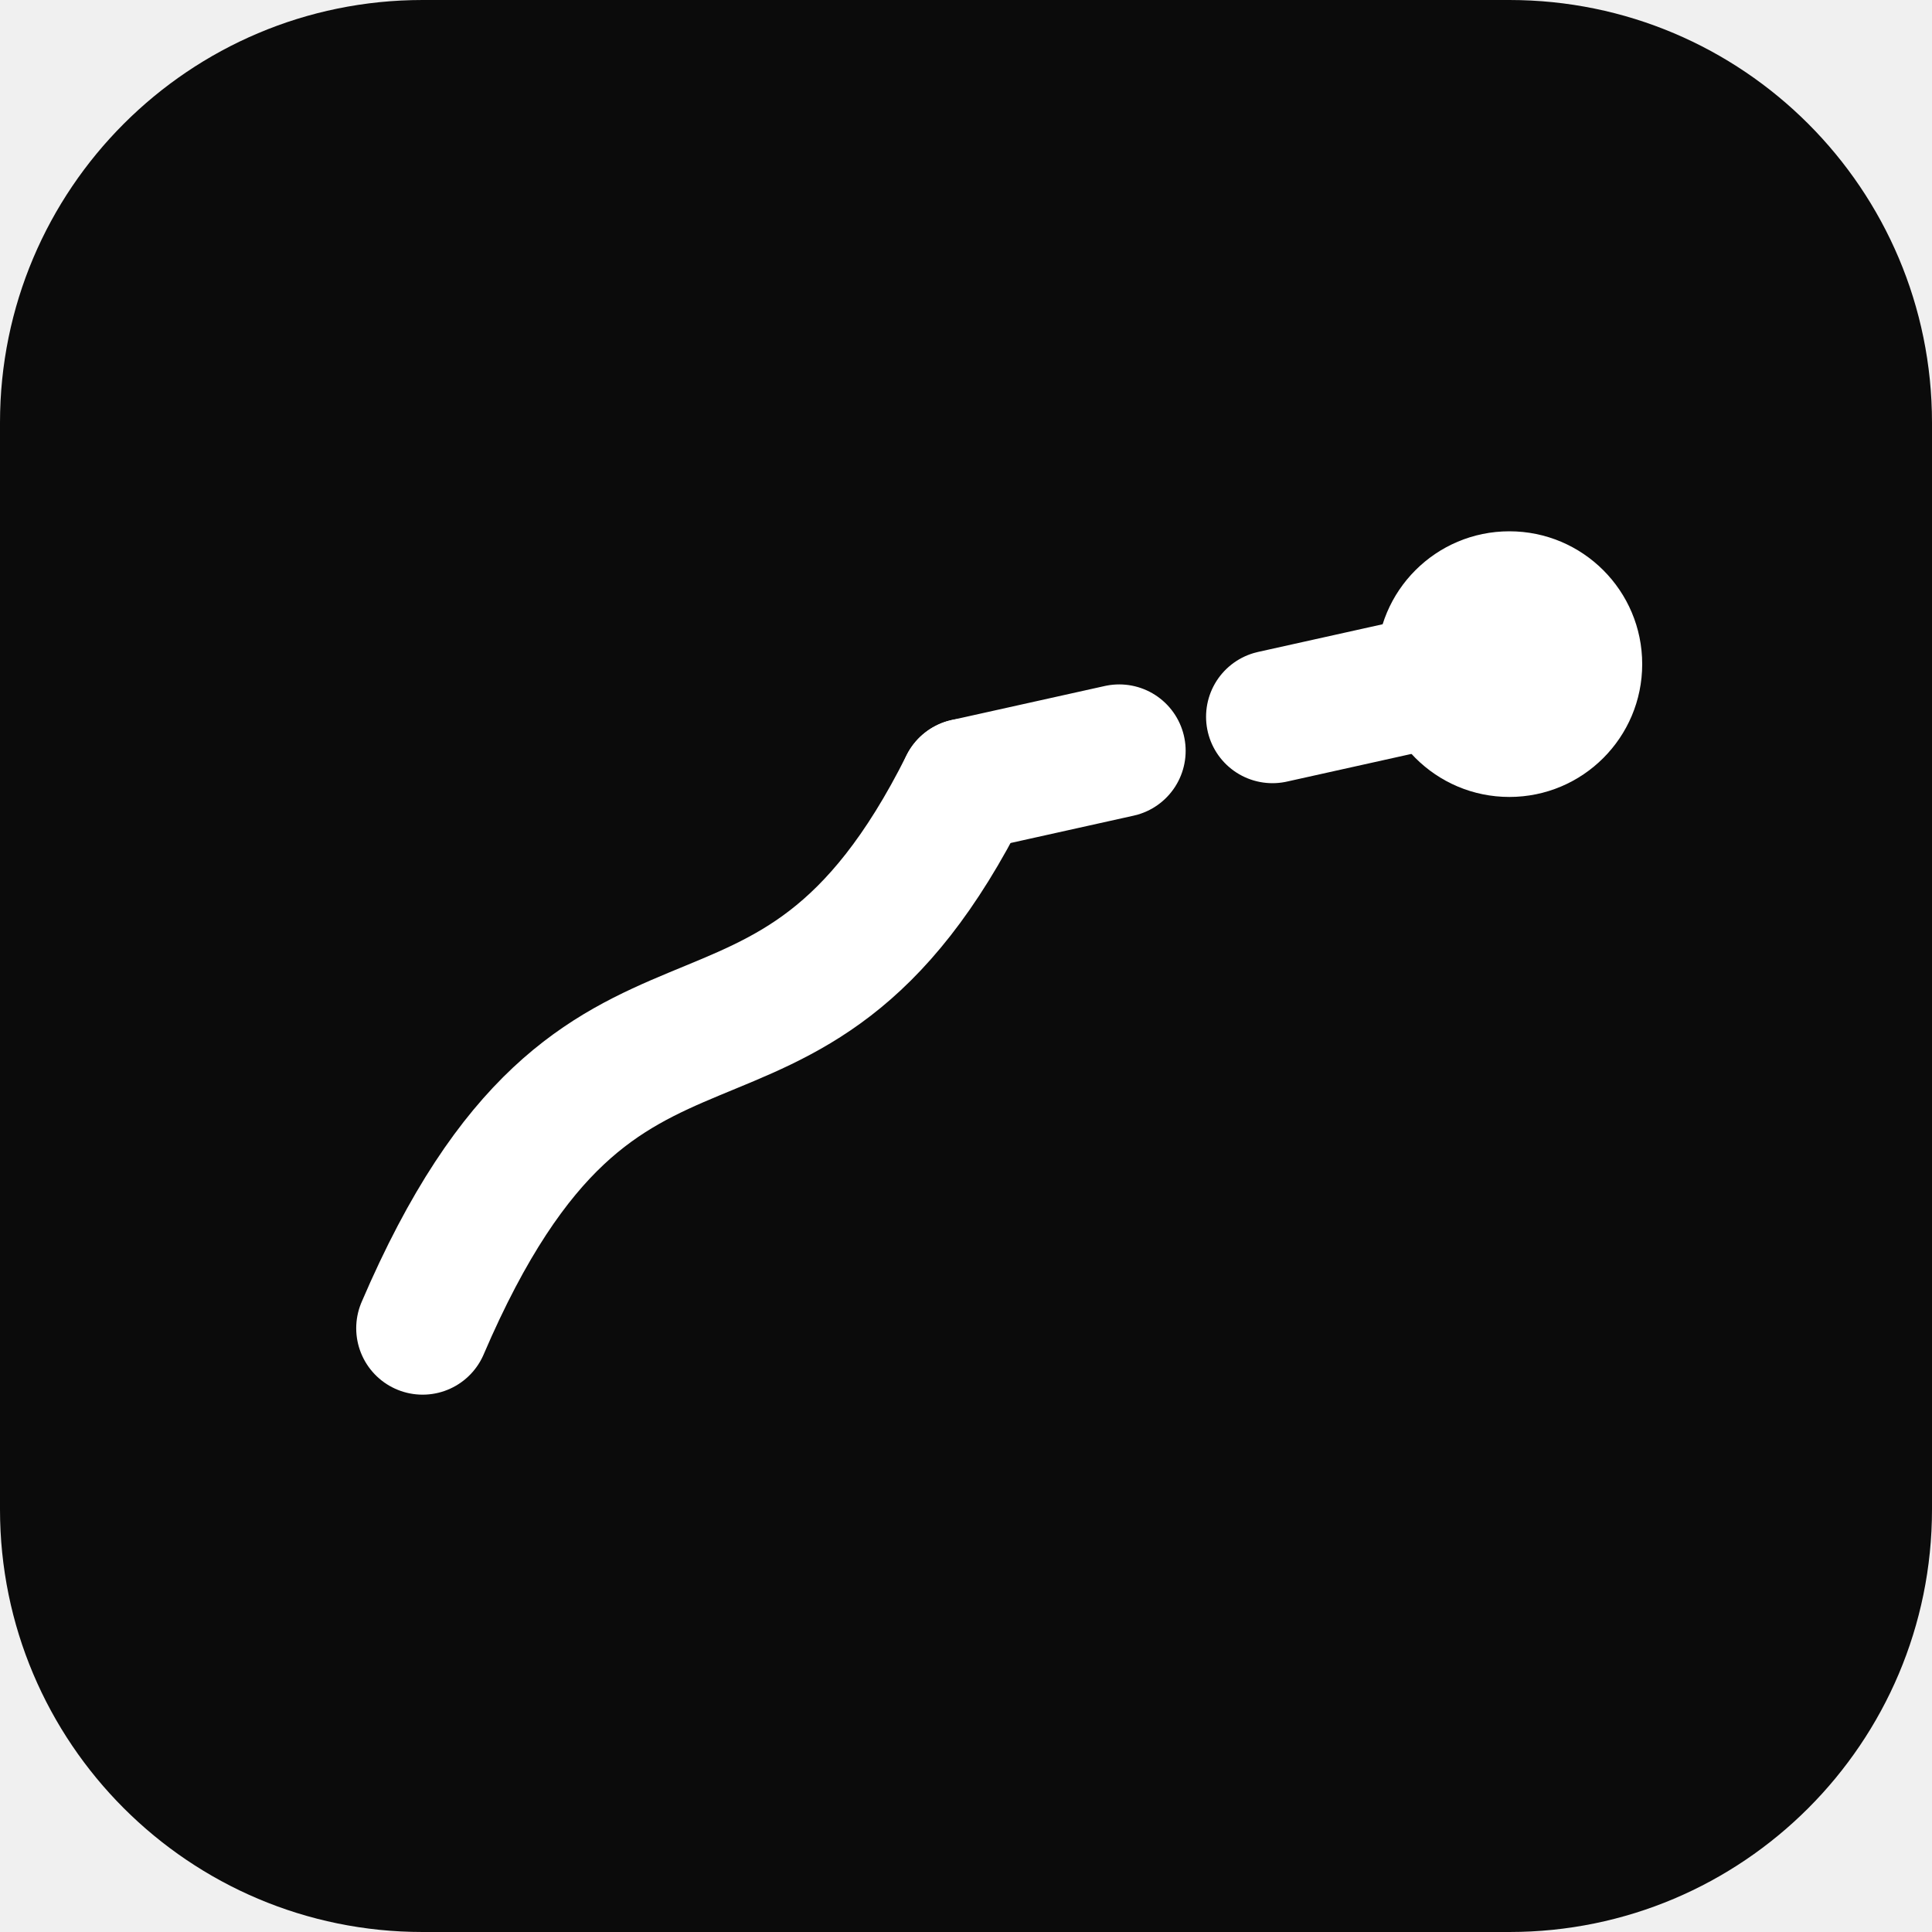
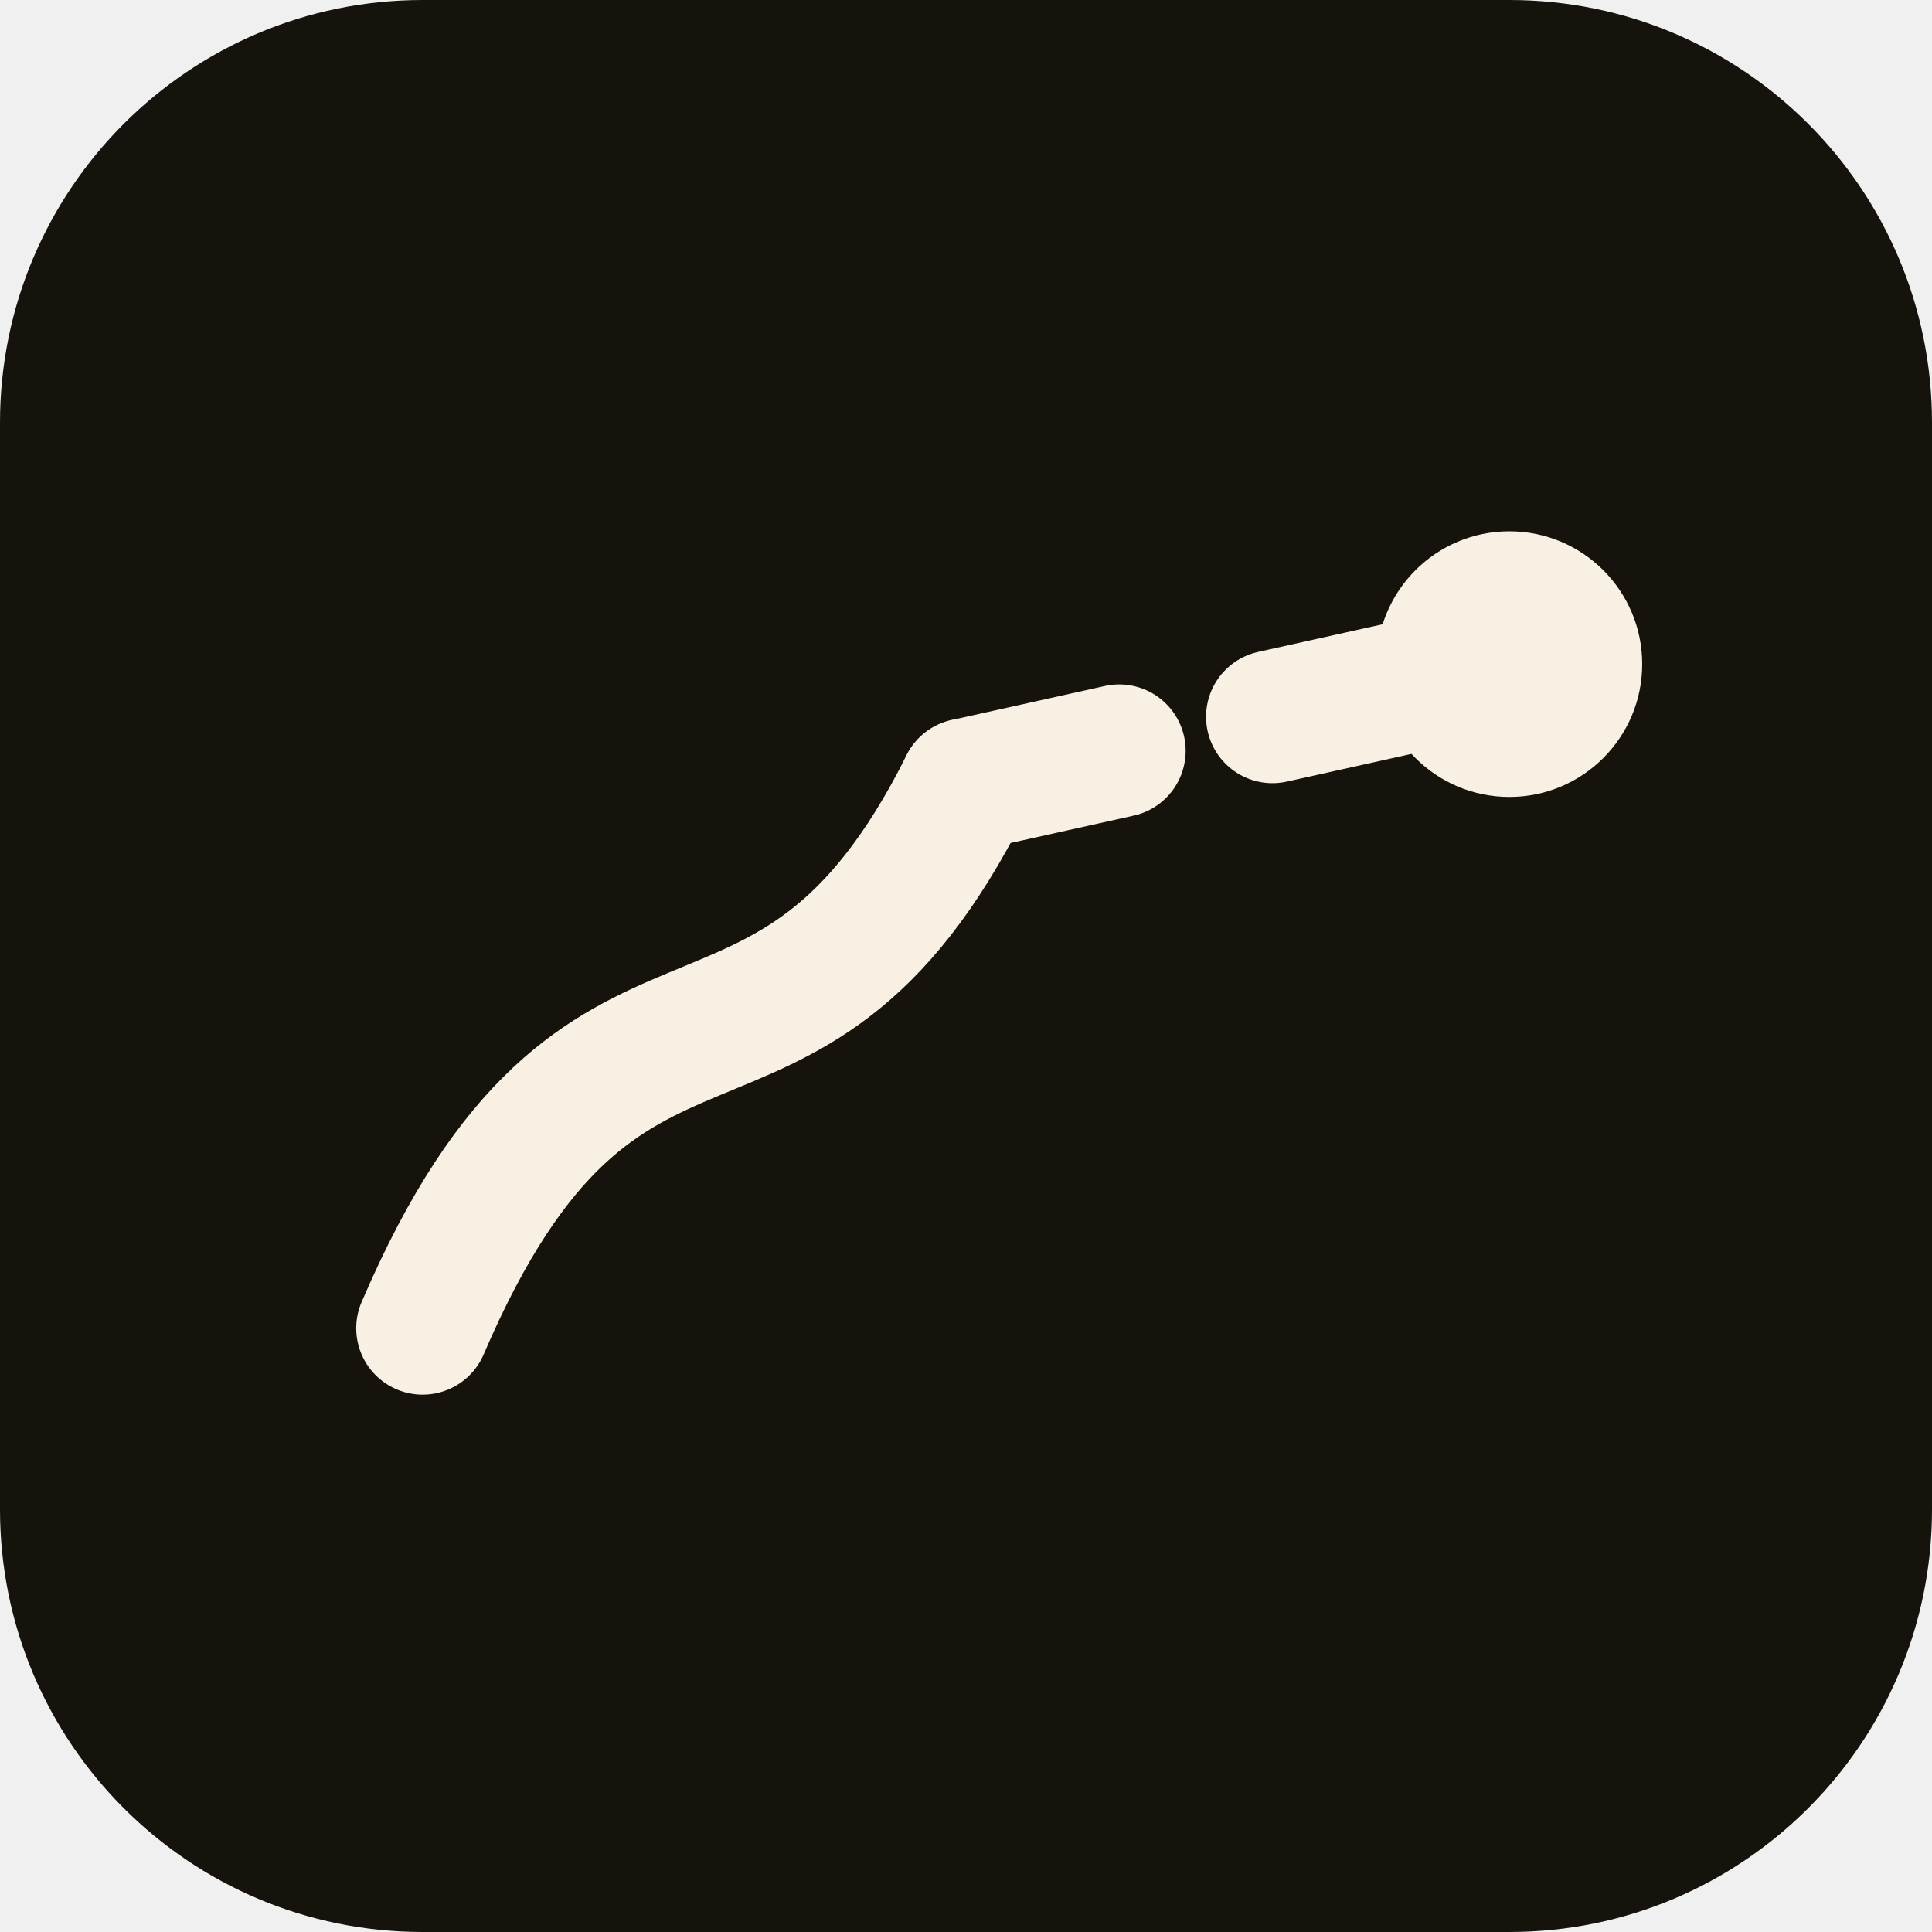
<svg xmlns="http://www.w3.org/2000/svg" viewBox="0 0 32 32">
-   <rect width="32" height="32" rx="7" fill="#0b0b0b" />
-   <path d="M7 22 C 10 15, 13 19, 16 13" fill="none" stroke="#ffffff" stroke-width="2.2" stroke-linecap="round" />
-   <path d="M16 13 L 25 11" fill="none" stroke="#ffffff" stroke-width="2.2" stroke-linecap="round" stroke-dasharray="2.6 2.6" />
-   <circle cx="25" cy="11" r="2.2" fill="#ffffff" />
+   <rect width="32" height="32" rx="7" fill="#16120c" />
+   <path d="M7 22 C 10 15, 13 19, 16 13" fill="none" stroke="#f7f0e3" stroke-width="2.2" stroke-linecap="round" />
+   <path d="M16 13 L 25 11" fill="none" stroke="#f7f0e3" stroke-width="2.2" stroke-linecap="round" stroke-dasharray="2.6 2.6" />
+   <circle cx="25" cy="11" r="2.2" fill="#f7f0e3" />
</svg>
